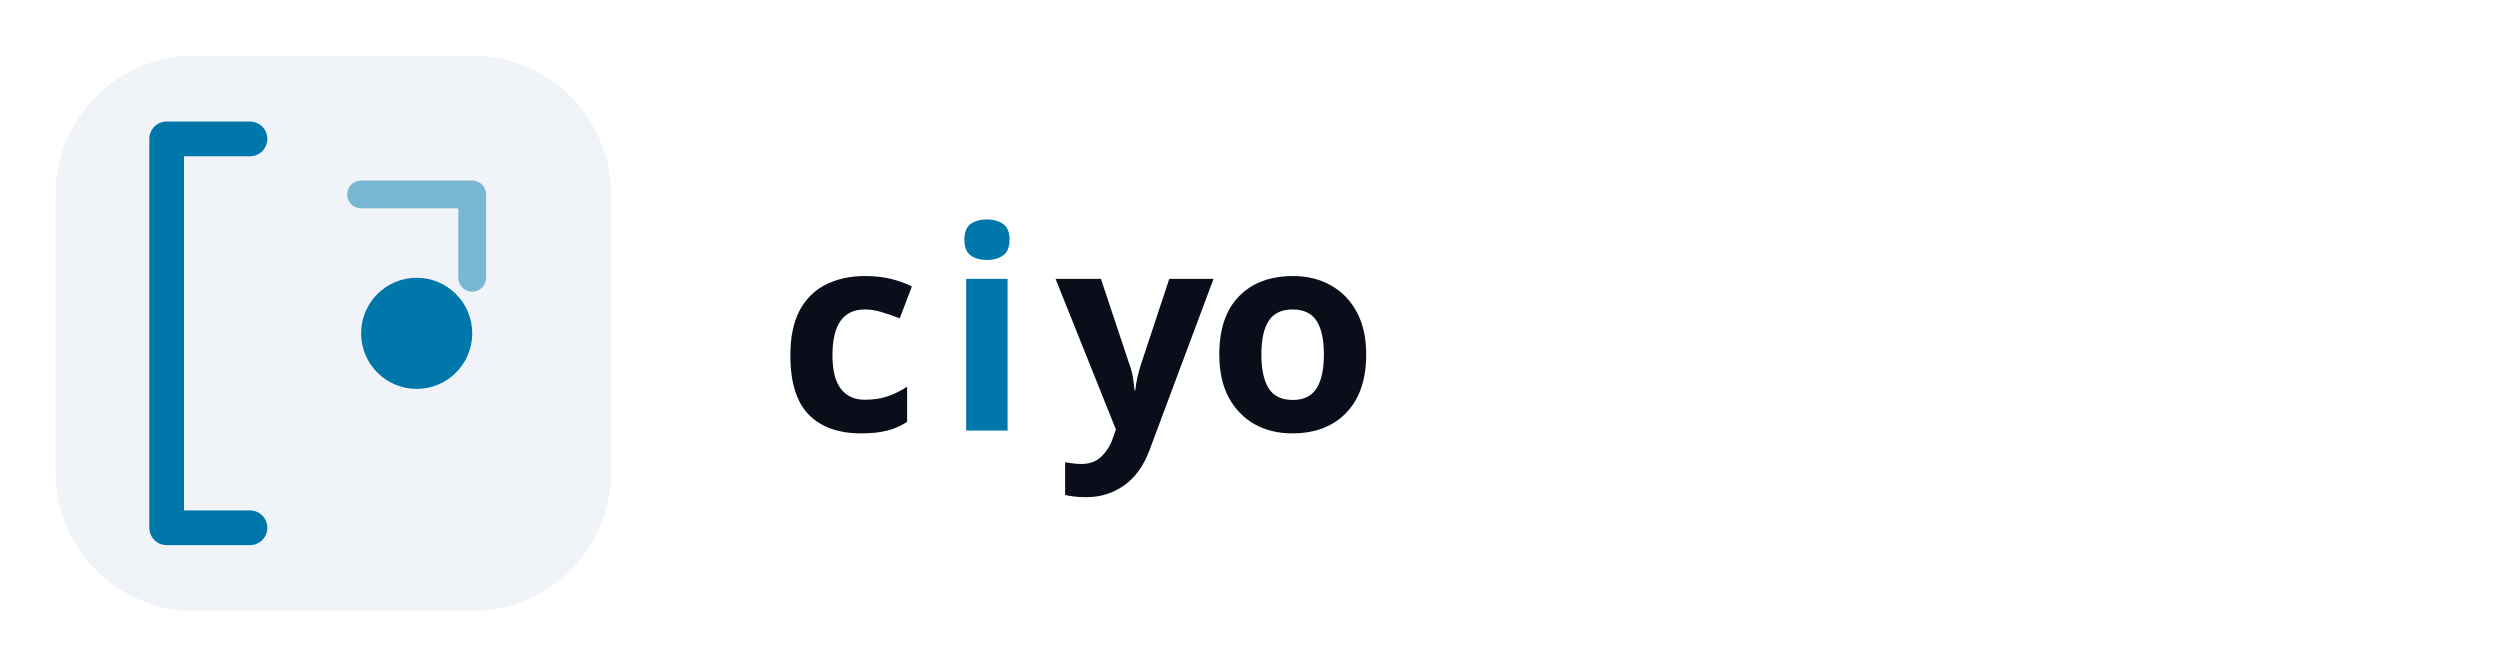
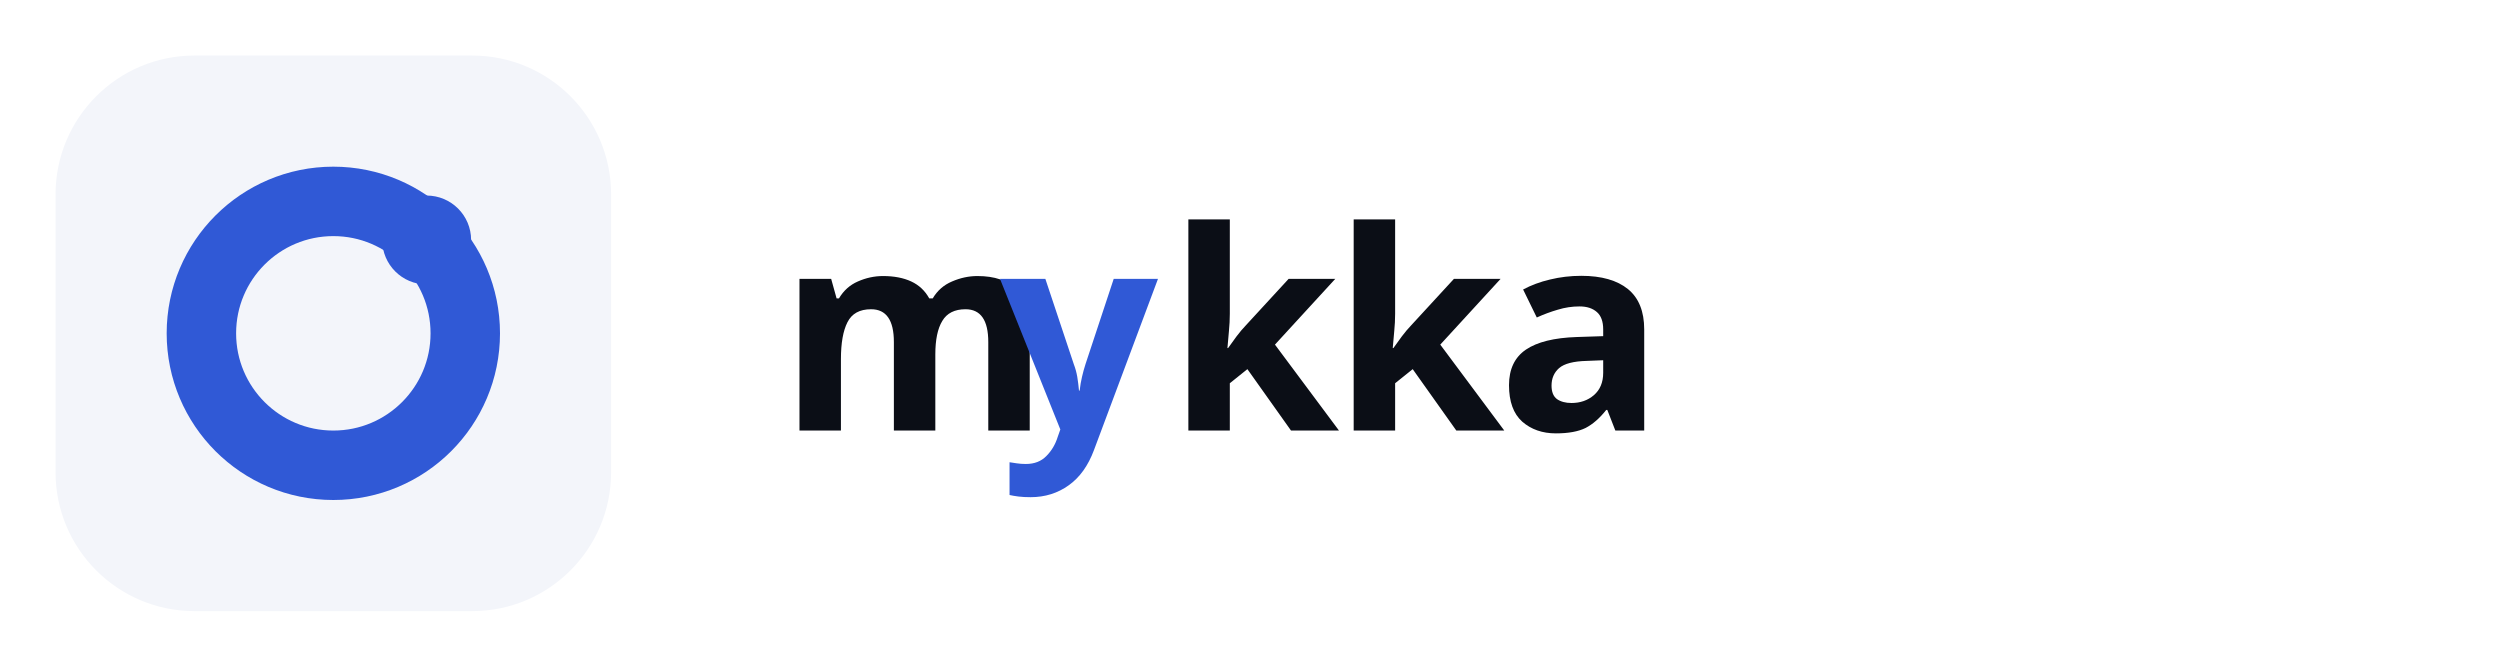
<svg xmlns="http://www.w3.org/2000/svg" viewBox="0 0 180 48" fill="none">
-   <rect x="4" y="4" width="40" height="40" rx="10" fill="#f0f4f8" />
-   <path d="M18 10 L12 10 L12 38 L18 38" stroke="#0077aa" stroke-width="2.5" stroke-linecap="round" stroke-linejoin="round" />
-   <circle cx="30" cy="24" r="4" fill="#0077aa" />
-   <path d="M26 14 L34 14 L34 20" stroke="#0077aa" stroke-width="2" stroke-linecap="round" stroke-linejoin="round" opacity="0.5" />
-   <text x="56" y="31" font-family="'Segoe UI',system-ui,sans-serif" font-size="20" font-weight="700" letter-spacing="-0.5" fill="#0a0e1a">c</text>
-   <text x="68" y="31" font-family="'Segoe UI',system-ui,sans-serif" font-size="20" font-weight="700" letter-spacing="-0.5" fill="#0077aa">i</text>
-   <text x="76" y="31" font-family="'Segoe UI',system-ui,sans-serif" font-size="20" font-weight="700" letter-spacing="-0.5" fill="#0a0e1a">yo</text>
+   <rect x="4" y="4" width="40" height="40" rx="10" fill="#f3f5fa" />
+   <circle cx="24" cy="24" r="9.5" fill="none" stroke="#3059d6" stroke-width="5" />
+   <circle cx="30.72" cy="17.28" r="3.2" fill="#3059d6" />
+   <text x="56" y="31" font-family="'Segoe UI',system-ui,sans-serif" font-size="20" font-weight="700" letter-spacing="-0.5" fill="#0b0e16">m</text>
+   <text x="72" y="31" font-family="'Segoe UI',system-ui,sans-serif" font-size="20" font-weight="700" letter-spacing="-0.5" fill="#3059d6">y</text>
+   <text x="84" y="31" font-family="'Segoe UI',system-ui,sans-serif" font-size="20" font-weight="700" letter-spacing="-0.5" fill="#0b0e16">kka</text>
</svg>
